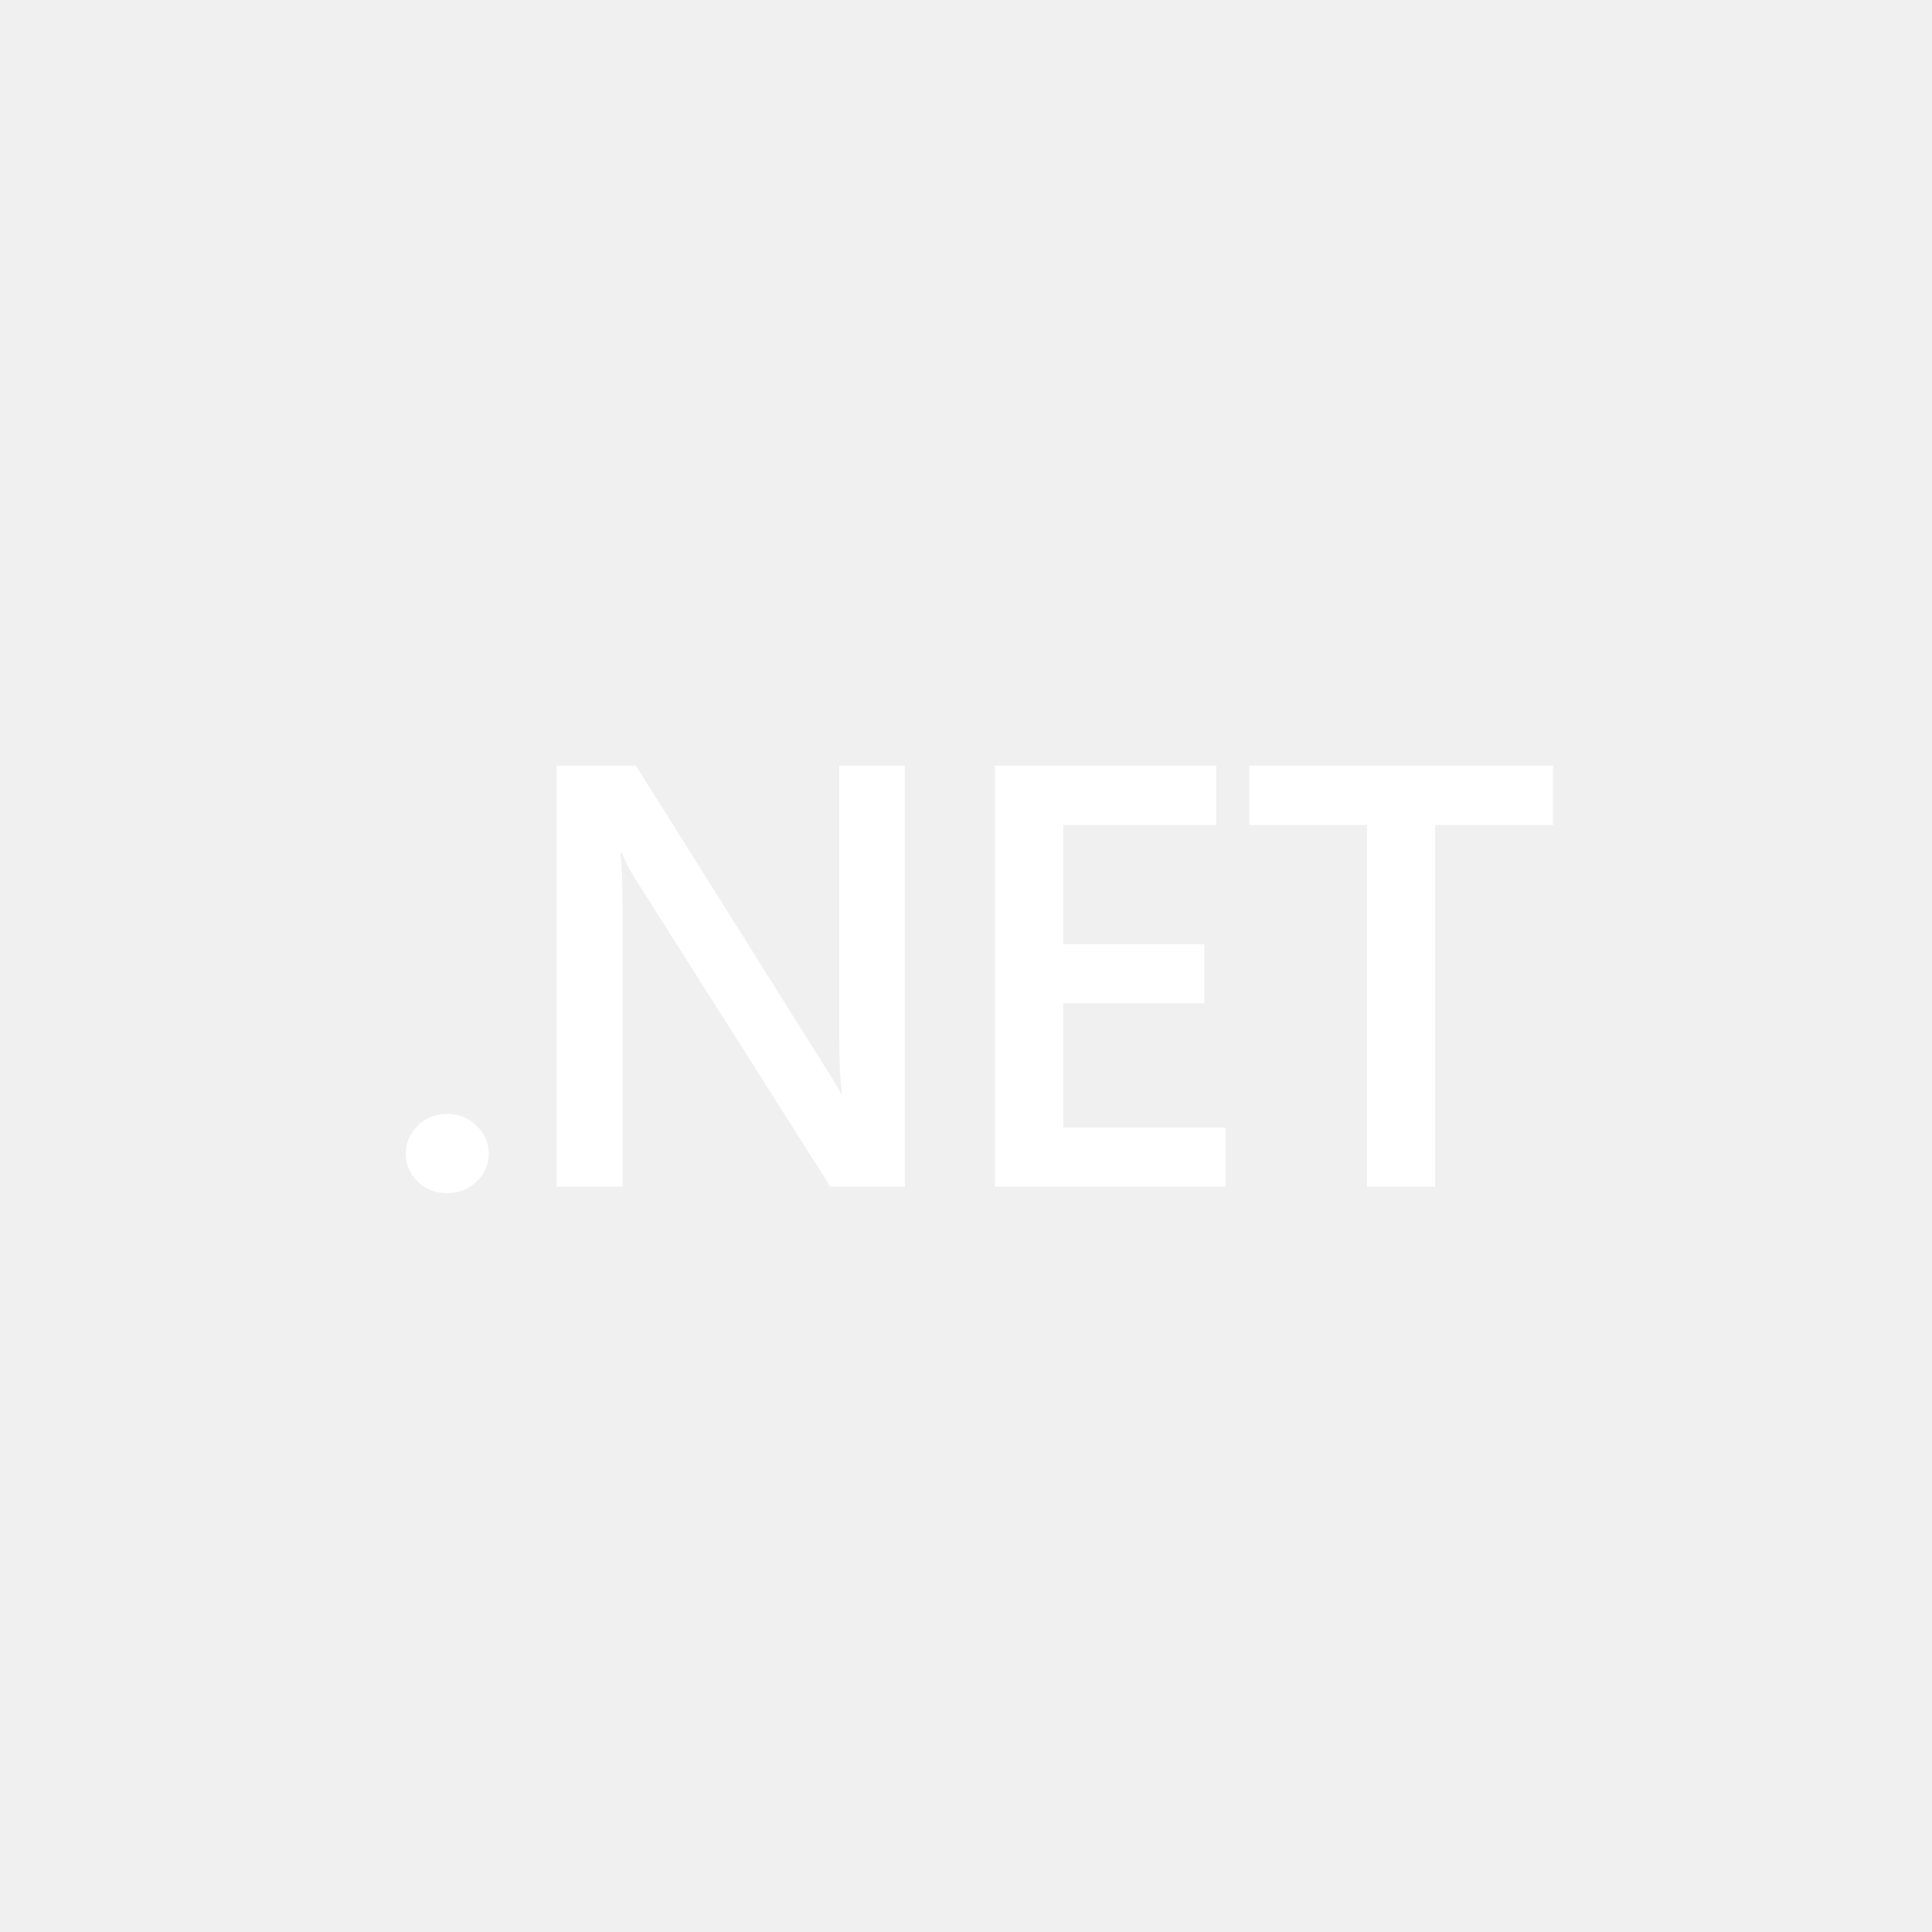
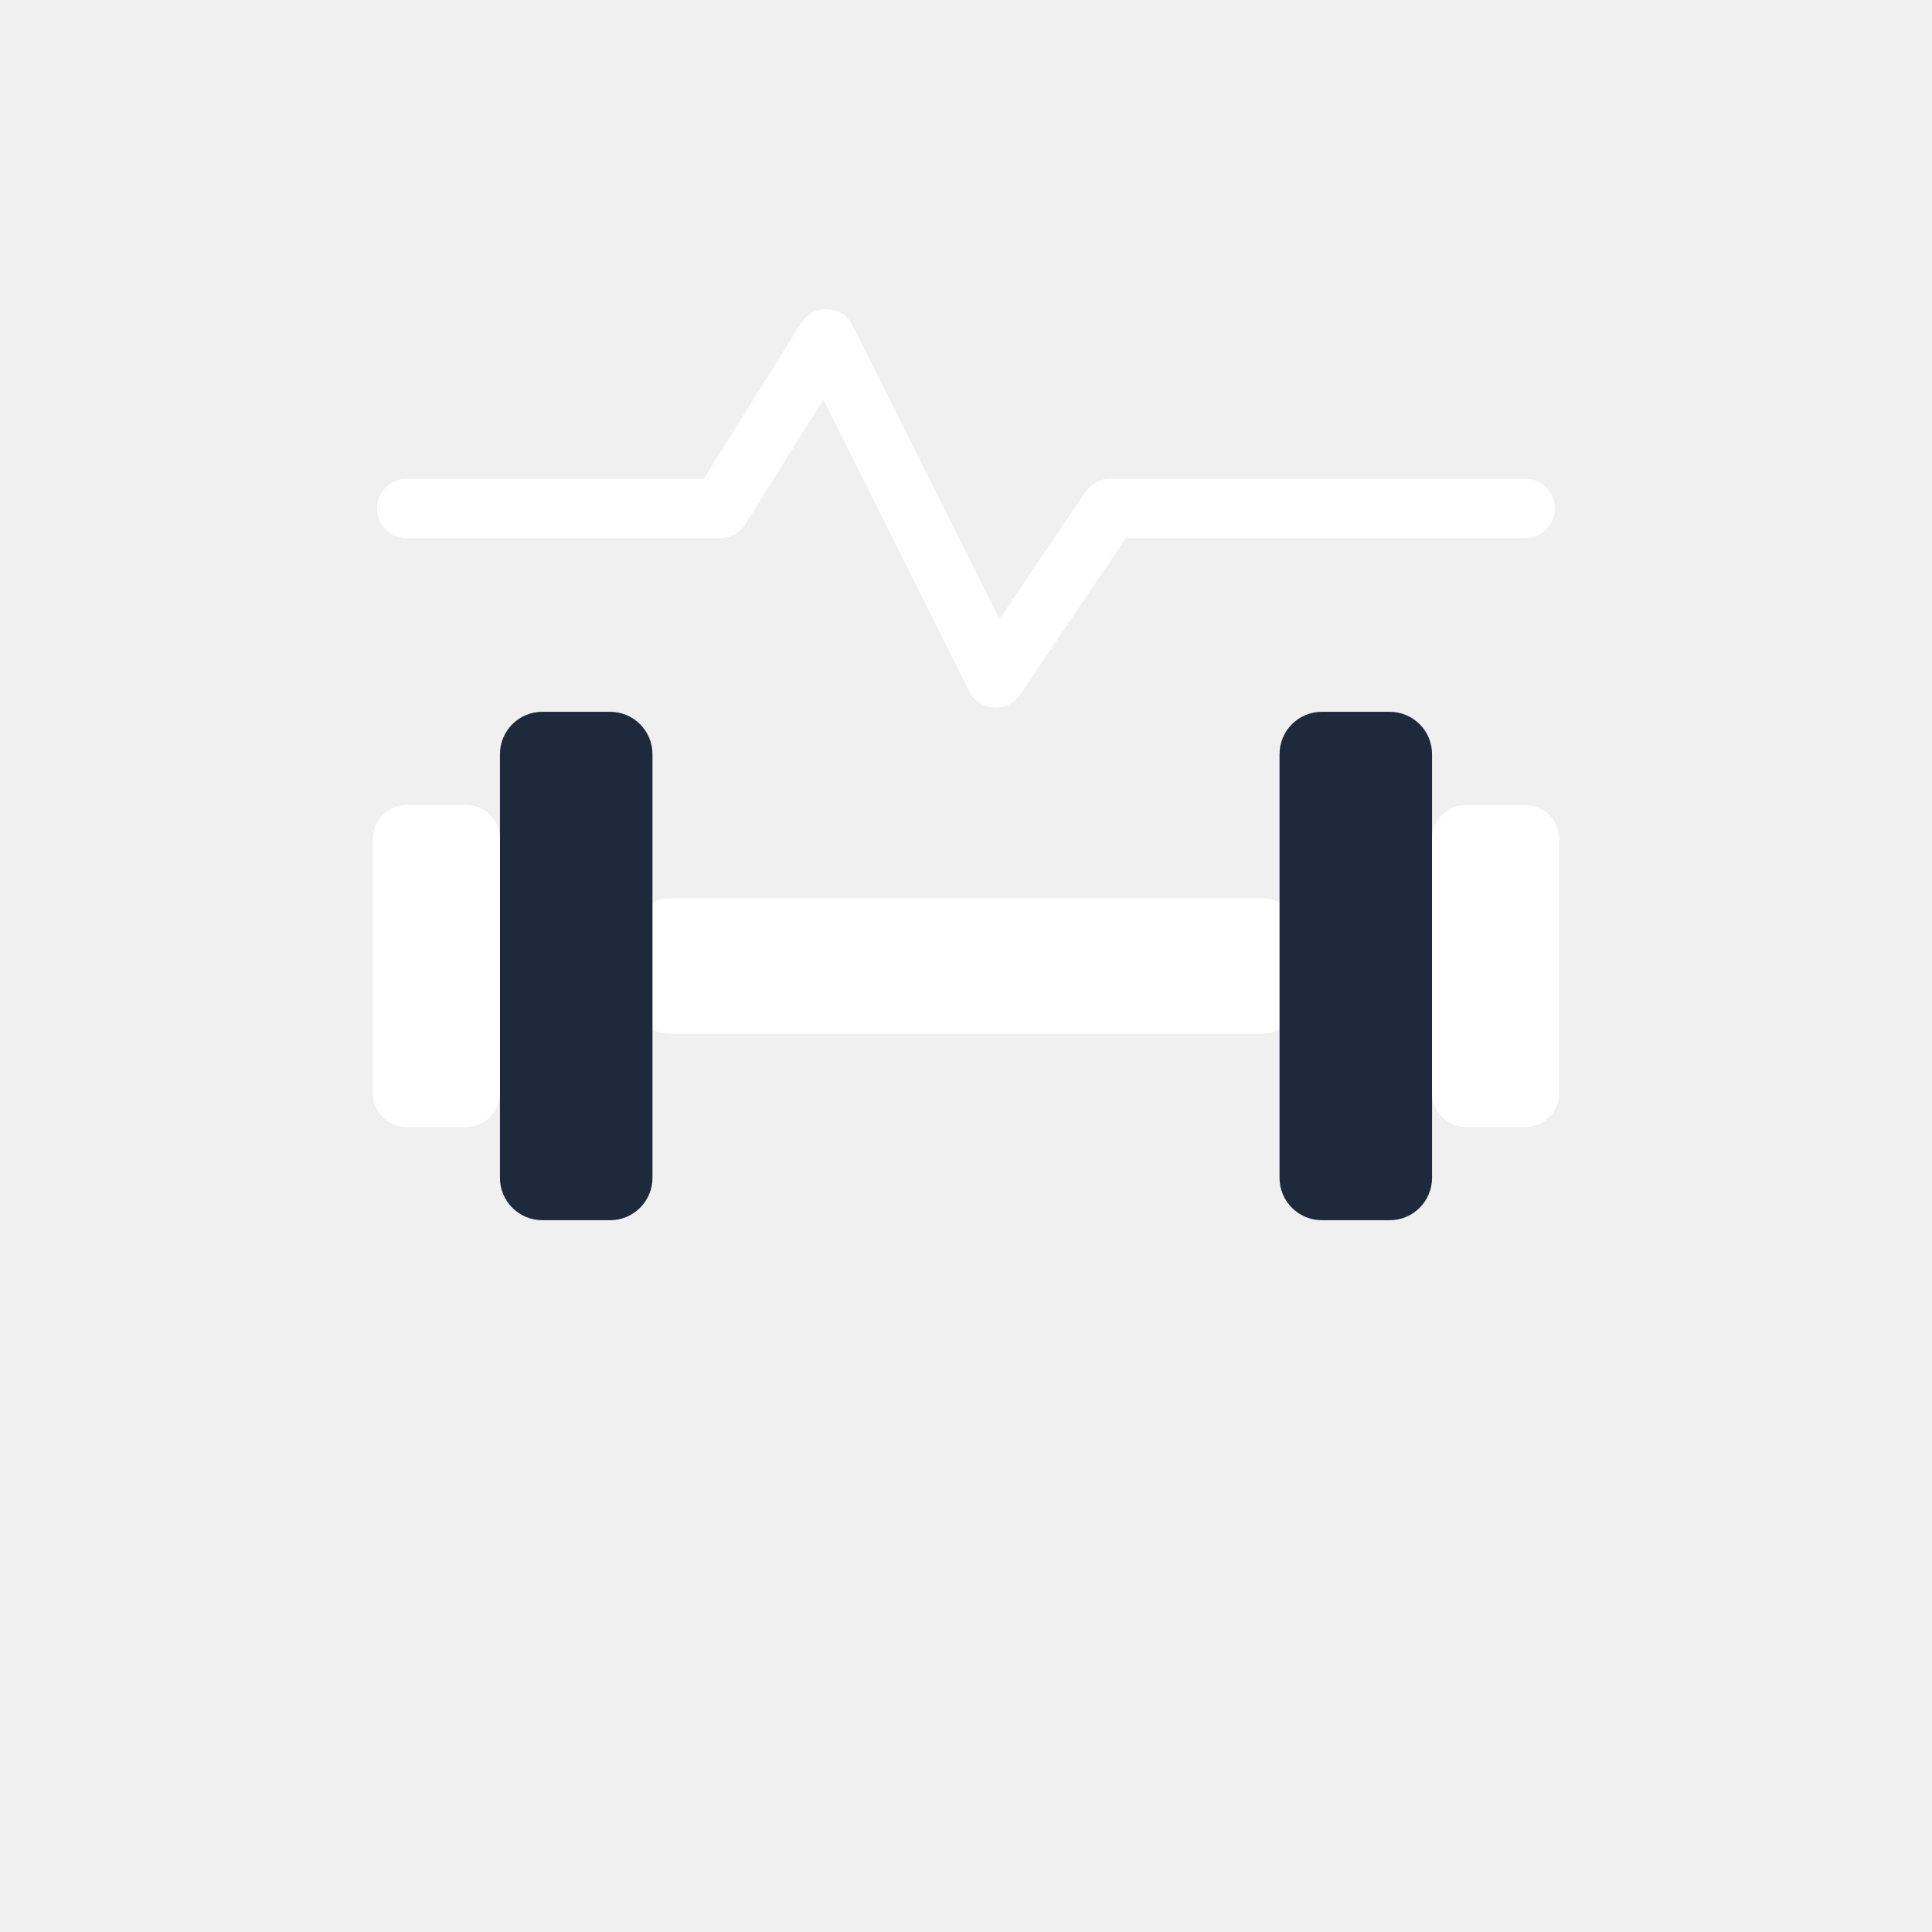
- <svg xmlns="http://www.w3.org/2000/svg" width="456" height="456" viewBox="0 0 456 456" version="1.1" xml:space="preserve" style="fill-rule:evenodd;clip-rule:evenodd;stroke-linejoin:round;stroke-miterlimit:2;">
-   <path d="m 105.5,281.609 c -2.703,0 -5.001,-0.9 -6.893,-2.702 -1.892,-1.848 -2.838,-4.042 -2.838,-6.582 0,-2.587 0.946,-4.804 2.838,-6.652 1.892,-1.848 4.19,-2.772 6.893,-2.772 2.748,0 5.068,0.924 6.96,2.772 1.937,1.848 2.906,4.064 2.906,6.652 0,2.54 -0.968,4.734 -2.906,6.582 -1.892,1.802 -4.212,2.702 -6.96,2.702 z" style="fill:#ffffff;fill-rule:nonzero;stroke-width:0.838" />
-   <path d="M 213.561,280.084 H 195.99 L 149.7,207.054 c -1.171,-1.848 -2.14,-3.765 -2.906,-5.751 h -0.406 c 0.361,2.125 0.541,6.675 0.541,13.65 v 65.132 h -15.543 v -99.36 h 18.719 l 44.737,71.298 c 1.892,2.957 3.109,4.989 3.649,6.098 h 0.27 c -0.45,-2.632 -0.676,-7.09 -0.676,-13.373 v -64.023 h 15.476 z" style="fill:#ffffff;fill-rule:nonzero;stroke-width:0.838" />
-   <path d="m 289.251,280.084 h -54.401 v -99.36 h 52.238 v 13.997 h -36.154 v 28.131 h 33.316 v 13.927 h -33.316 v 29.378 h 38.316 z" style="fill:#ffffff;fill-rule:nonzero;stroke-width:0.838" />
-   <path d="M 366.565,194.721 H 338.722 v 85.363 h -16.084 v -85.363 h -27.775 v -13.997 h 71.701 z" style="fill:#ffffff;fill-rule:nonzero;stroke-width:0.838" />
+ <svg xmlns="http://www.w3.org/2000/svg" width="456" height="456" viewBox="0 0 456 456" version="1.1">
+   <rect x="150" y="212" width="156" height="32" rx="8" fill="#FFFFFF" />
+   <rect x="118" y="168" width="36" height="120" rx="10" fill="#1E293B" />
+   <rect x="88" y="190" width="30" height="76" rx="8" fill="#FFFFFF" />
+   <rect x="302" y="168" width="36" height="120" rx="10" fill="#1E293B" />
+   <rect x="338" y="190" width="30" height="76" rx="8" fill="#FFFFFF" />
+   <polyline points="96,120 170,120 195,80 235,160 262,120 360,120" fill="none" stroke="#FFFFFF" stroke-width="14" stroke-linecap="round" stroke-linejoin="round" />
</svg>
